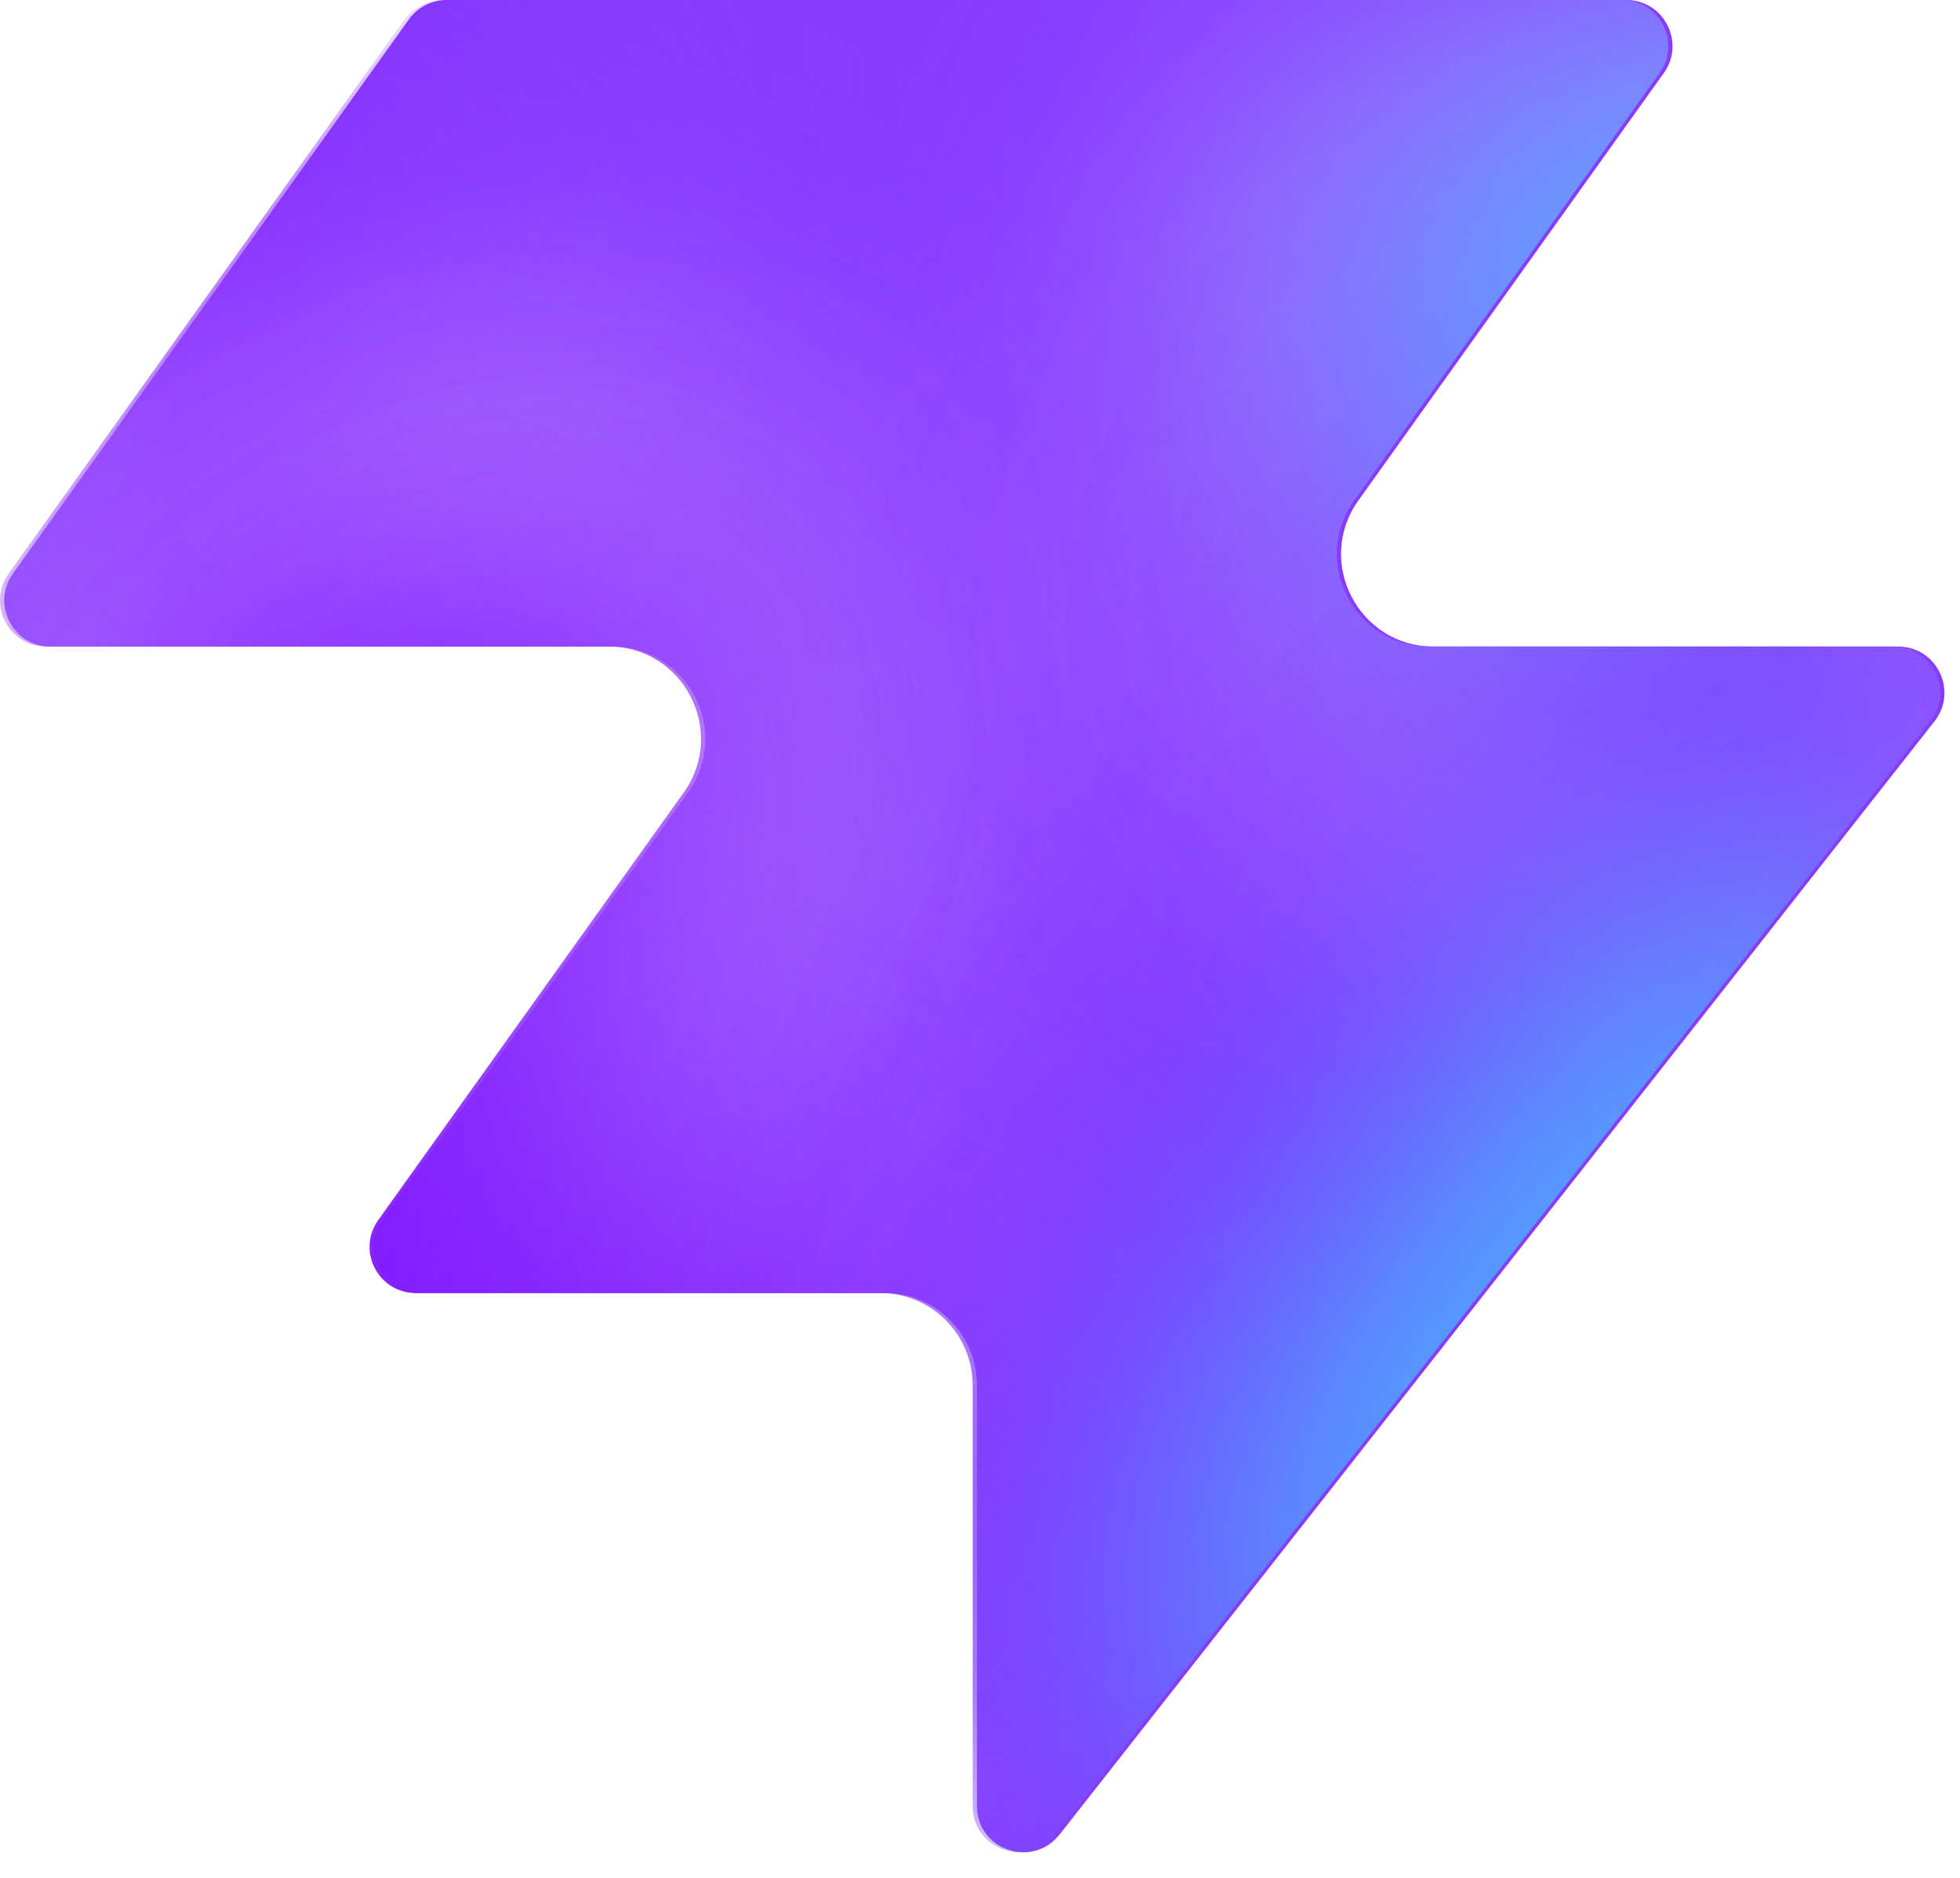
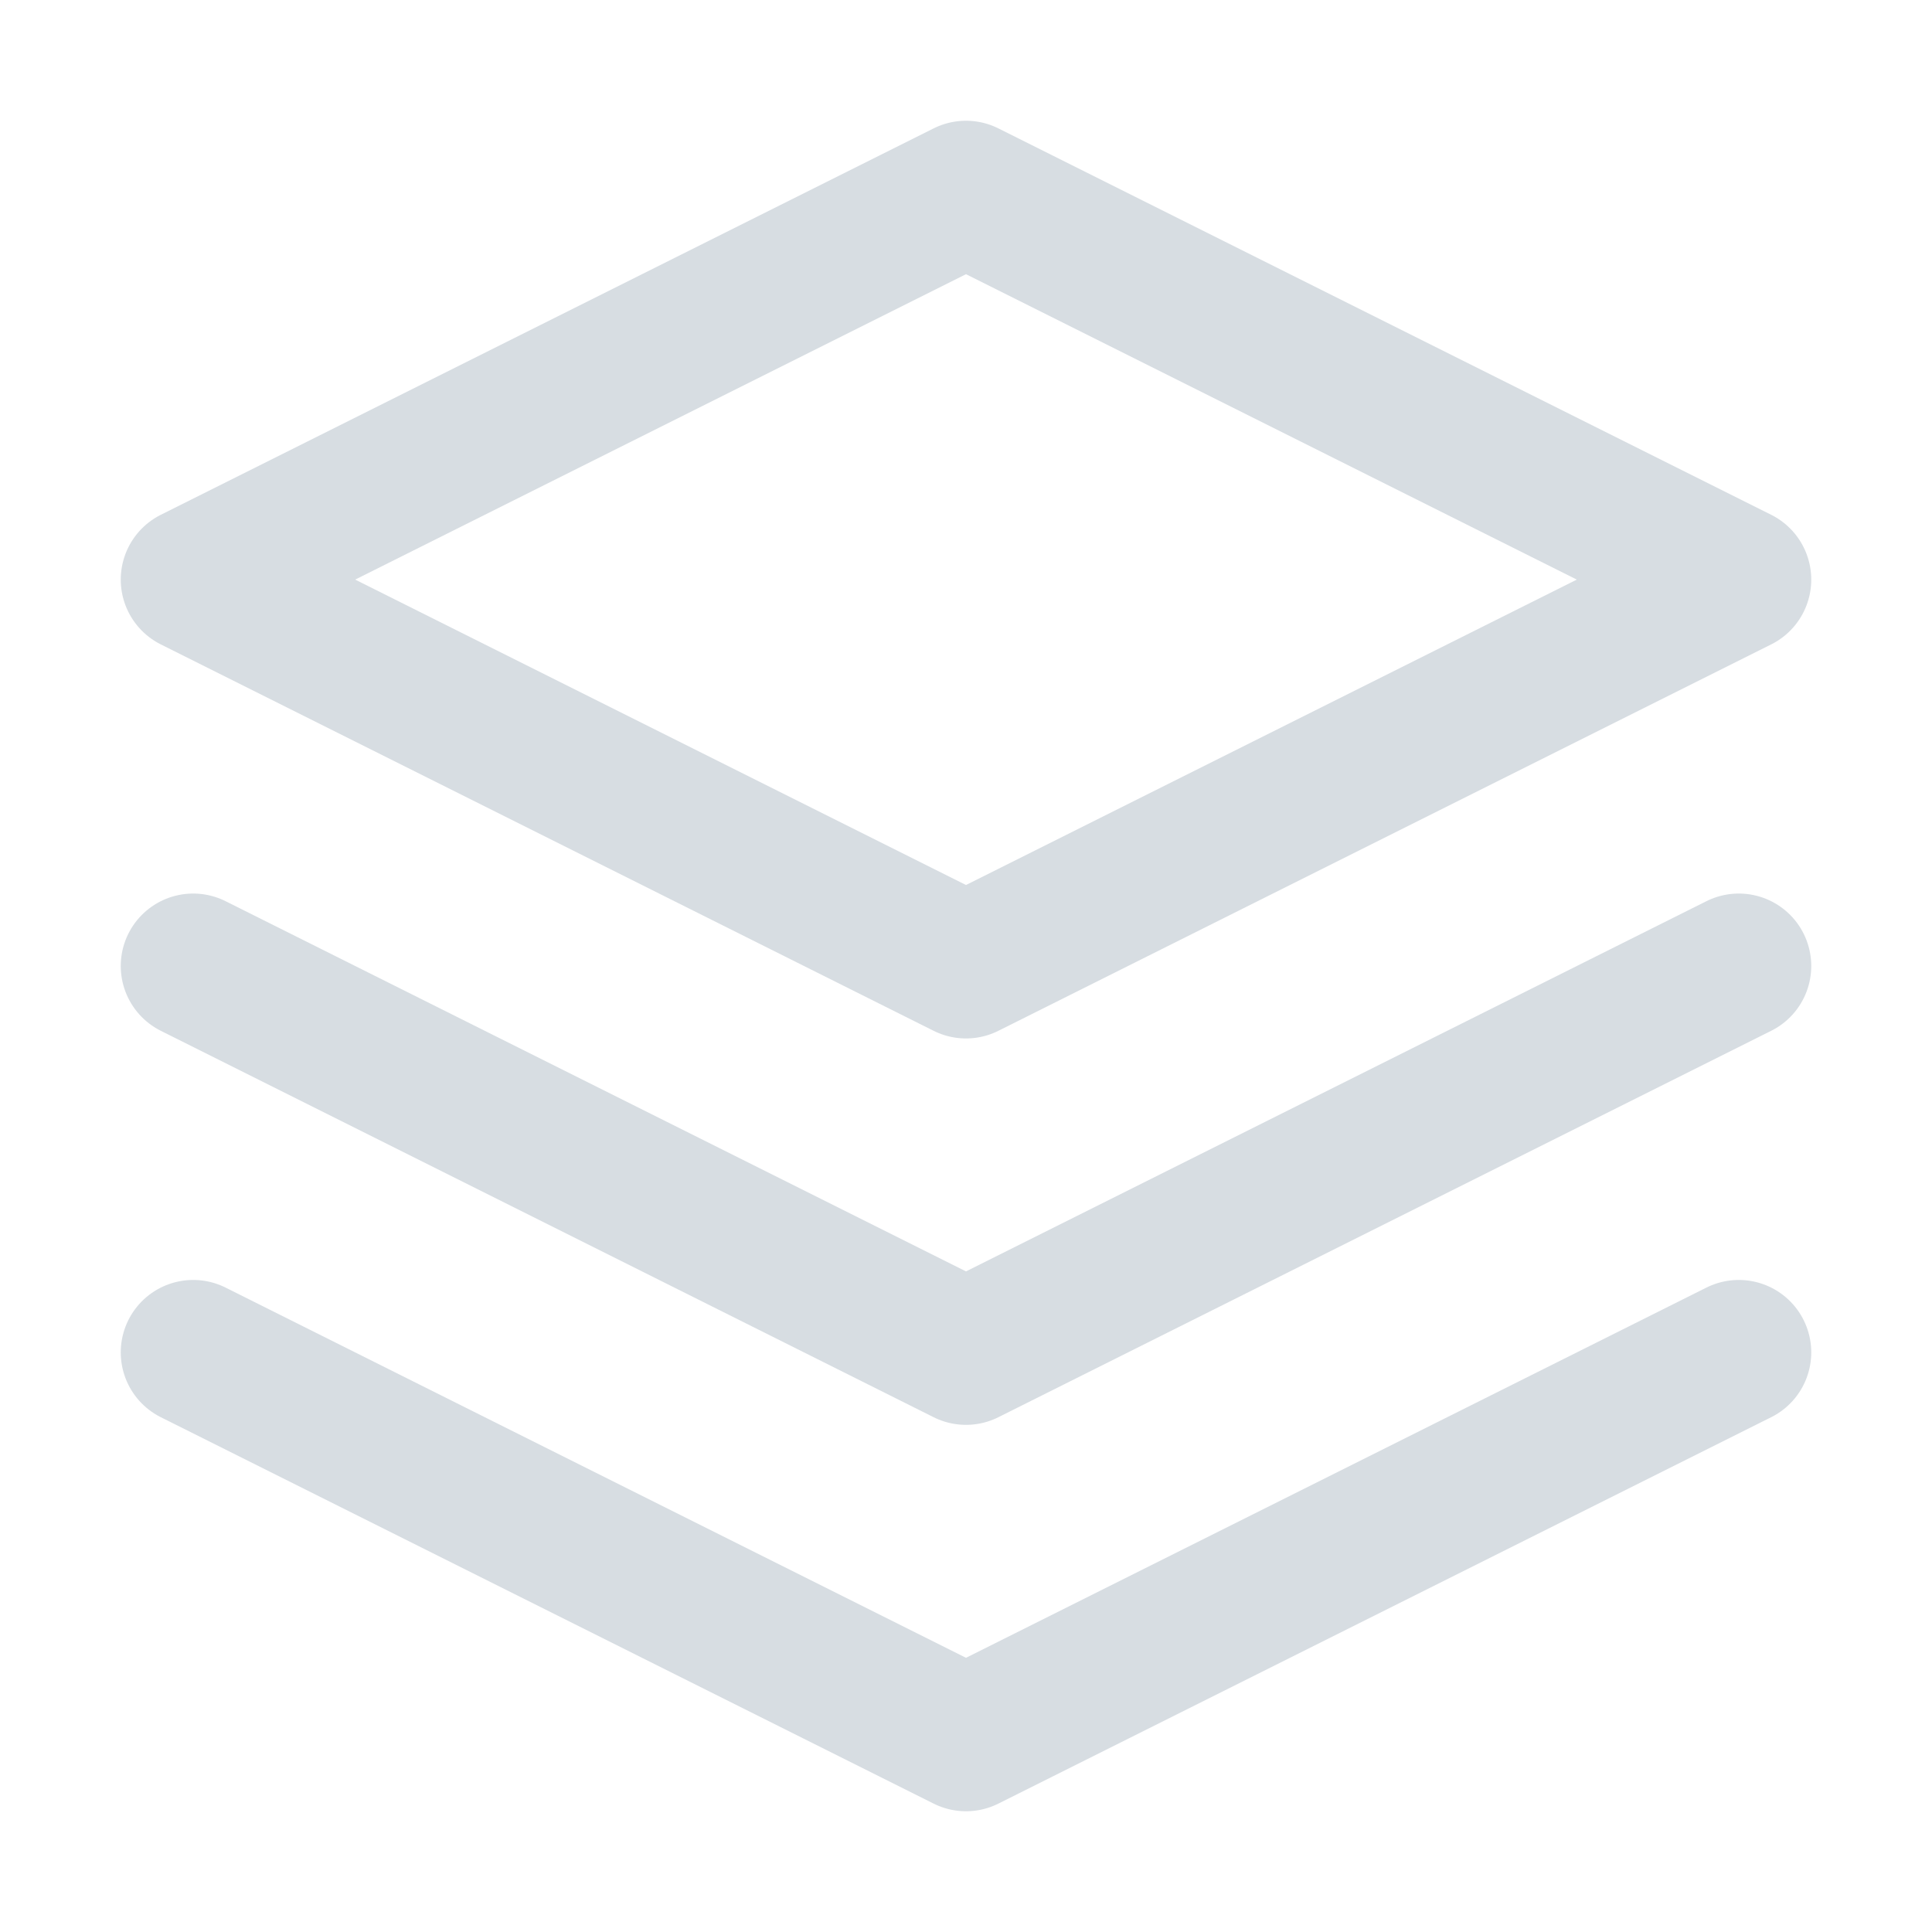
- <svg xmlns="http://www.w3.org/2000/svg" width="48" height="46" fill="none" viewBox="0 0 48 46">
-   <path fill="#863bff" d="M25.946 44.938c-.664.845-2.021.375-2.021-.698V33.937a2.26 2.26 0 0 0-2.262-2.262H10.287c-.92 0-1.456-1.04-.92-1.788l7.48-10.471c1.07-1.497 0-3.578-1.842-3.578H1.237c-.92 0-1.456-1.04-.92-1.788L10.013.474c.214-.297.556-.474.92-.474h28.894c.92 0 1.456 1.04.92 1.788l-7.48 10.471c-1.07 1.498 0 3.579 1.842 3.579h11.377c.943 0 1.473 1.088.89 1.83L25.947 44.94z" style="fill:#863bff;fill:color(display-p3 .525 .23 1);fill-opacity:1" />
-   <mask id="a" width="48" height="46" x="0" y="0" maskUnits="userSpaceOnUse" style="mask-type:alpha">
-     <path fill="#000" d="M25.842 44.938c-.664.844-2.021.375-2.021-.698V33.937a2.26 2.26 0 0 0-2.262-2.262H10.183c-.92 0-1.456-1.04-.92-1.788l7.48-10.471c1.07-1.498 0-3.579-1.842-3.579H1.133c-.92 0-1.456-1.04-.92-1.787L9.91.473c.214-.297.556-.474.92-.474h28.894c.92 0 1.456 1.04.92 1.788l-7.48 10.471c-1.07 1.498 0 3.578 1.842 3.578h11.377c.943 0 1.473 1.088.89 1.832L25.843 44.94z" style="fill:#000;fill-opacity:1" />
-   </mask>
-   <g mask="url(#a)">
-     <g filter="url(#b)">
-       <ellipse cx="5.508" cy="14.704" fill="#ede6ff" rx="5.508" ry="14.704" style="fill:#ede6ff;fill:color(display-p3 .927 .903 1);fill-opacity:1" transform="matrix(.00324 1 1 -.00324 -4.47 31.516)" />
-     </g>
-     <g filter="url(#c)">
-       <ellipse cx="10.399" cy="29.851" fill="#ede6ff" rx="10.399" ry="29.851" style="fill:#ede6ff;fill:color(display-p3 .927 .903 1);fill-opacity:1" transform="matrix(.00324 1 1 -.00324 -39.328 7.883)" />
-     </g>
-     <g filter="url(#d)">
-       <ellipse cx="5.508" cy="30.487" fill="#7e14ff" rx="5.508" ry="30.487" style="fill:#7e14ff;fill:color(display-p3 .492 .077 1);fill-opacity:1" transform="rotate(89.814 -25.913 -14.639)scale(1 -1)" />
-     </g>
-     <g filter="url(#e)">
-       <ellipse cx="5.508" cy="30.599" fill="#7e14ff" rx="5.508" ry="30.599" style="fill:#7e14ff;fill:color(display-p3 .492 .077 1);fill-opacity:1" transform="rotate(89.814 -32.644 -3.334)scale(1 -1)" />
-     </g>
-     <g filter="url(#f)">
-       <ellipse cx="5.508" cy="30.599" fill="#7e14ff" rx="5.508" ry="30.599" style="fill:#7e14ff;fill:color(display-p3 .492 .077 1);fill-opacity:1" transform="matrix(.00324 1 1 -.00324 -34.34 30.47)" />
-     </g>
-     <g filter="url(#g)">
-       <ellipse cx="14.072" cy="22.078" fill="#ede6ff" rx="14.072" ry="22.078" style="fill:#ede6ff;fill:color(display-p3 .927 .903 1);fill-opacity:1" transform="rotate(93.35 24.506 48.493)scale(-1 1)" />
-     </g>
-     <g filter="url(#h)">
-       <ellipse cx="3.47" cy="21.501" fill="#7e14ff" rx="3.47" ry="21.501" style="fill:#7e14ff;fill:color(display-p3 .492 .077 1);fill-opacity:1" transform="rotate(89.009 28.708 47.59)scale(-1 1)" />
-     </g>
-     <g filter="url(#i)">
-       <ellipse cx="3.47" cy="21.501" fill="#7e14ff" rx="3.47" ry="21.501" style="fill:#7e14ff;fill:color(display-p3 .492 .077 1);fill-opacity:1" transform="rotate(89.009 28.708 47.59)scale(-1 1)" />
-     </g>
-     <g filter="url(#j)">
-       <ellipse cx=".387" cy="8.972" fill="#7e14ff" rx="4.407" ry="29.108" style="fill:#7e14ff;fill:color(display-p3 .492 .077 1);fill-opacity:1" transform="rotate(39.51 .387 8.972)" />
-     </g>
-     <g filter="url(#k)">
-       <ellipse cx="47.523" cy="-6.092" fill="#7e14ff" rx="4.407" ry="29.108" style="fill:#7e14ff;fill:color(display-p3 .492 .077 1);fill-opacity:1" transform="rotate(37.892 47.523 -6.092)" />
-     </g>
-     <g filter="url(#l)">
-       <ellipse cx="41.412" cy="6.333" fill="#47bfff" rx="5.971" ry="9.665" style="fill:#47bfff;fill:color(display-p3 .28 .748 1);fill-opacity:1" transform="rotate(37.892 41.412 6.333)" />
-     </g>
-     <g filter="url(#m)">
-       <ellipse cx="-1.879" cy="38.332" fill="#7e14ff" rx="4.407" ry="29.108" style="fill:#7e14ff;fill:color(display-p3 .492 .077 1);fill-opacity:1" transform="rotate(37.892 -1.88 38.332)" />
-     </g>
-     <g filter="url(#n)">
-       <ellipse cx="-1.879" cy="38.332" fill="#7e14ff" rx="4.407" ry="29.108" style="fill:#7e14ff;fill:color(display-p3 .492 .077 1);fill-opacity:1" transform="rotate(37.892 -1.88 38.332)" />
-     </g>
-     <g filter="url(#o)">
-       <ellipse cx="35.651" cy="29.907" fill="#7e14ff" rx="4.407" ry="29.108" style="fill:#7e14ff;fill:color(display-p3 .492 .077 1);fill-opacity:1" transform="rotate(37.892 35.651 29.907)" />
-     </g>
-     <g filter="url(#p)">
-       <ellipse cx="38.418" cy="32.4" fill="#47bfff" rx="5.971" ry="15.297" style="fill:#47bfff;fill:color(display-p3 .28 .748 1);fill-opacity:1" transform="rotate(37.892 38.418 32.4)" />
-     </g>
-   </g>
-   <defs>
-     <filter id="b" width="60.045" height="41.654" x="-19.77" y="16.149" color-interpolation-filters="sRGB" filterUnits="userSpaceOnUse">
-       <feFlood flood-opacity="0" result="BackgroundImageFix" />
-       <feBlend in="SourceGraphic" in2="BackgroundImageFix" result="shape" />
-       <feGaussianBlur result="effect1_foregroundBlur_2002_17158" stdDeviation="7.659" />
-     </filter>
-     <filter id="c" width="90.34" height="51.437" x="-54.613" y="-7.533" color-interpolation-filters="sRGB" filterUnits="userSpaceOnUse">
-       <feFlood flood-opacity="0" result="BackgroundImageFix" />
-       <feBlend in="SourceGraphic" in2="BackgroundImageFix" result="shape" />
-       <feGaussianBlur result="effect1_foregroundBlur_2002_17158" stdDeviation="7.659" />
-     </filter>
-     <filter id="d" width="79.355" height="29.4" x="-49.64" y="2.03" color-interpolation-filters="sRGB" filterUnits="userSpaceOnUse">
-       <feFlood flood-opacity="0" result="BackgroundImageFix" />
-       <feBlend in="SourceGraphic" in2="BackgroundImageFix" result="shape" />
-       <feGaussianBlur result="effect1_foregroundBlur_2002_17158" stdDeviation="4.596" />
-     </filter>
-     <filter id="e" width="79.579" height="29.4" x="-45.045" y="20.029" color-interpolation-filters="sRGB" filterUnits="userSpaceOnUse">
-       <feFlood flood-opacity="0" result="BackgroundImageFix" />
-       <feBlend in="SourceGraphic" in2="BackgroundImageFix" result="shape" />
-       <feGaussianBlur result="effect1_foregroundBlur_2002_17158" stdDeviation="4.596" />
-     </filter>
-     <filter id="f" width="79.579" height="29.4" x="-43.513" y="21.178" color-interpolation-filters="sRGB" filterUnits="userSpaceOnUse">
-       <feFlood flood-opacity="0" result="BackgroundImageFix" />
-       <feBlend in="SourceGraphic" in2="BackgroundImageFix" result="shape" />
-       <feGaussianBlur result="effect1_foregroundBlur_2002_17158" stdDeviation="4.596" />
-     </filter>
-     <filter id="g" width="74.749" height="58.852" x="15.756" y="-17.901" color-interpolation-filters="sRGB" filterUnits="userSpaceOnUse">
-       <feFlood flood-opacity="0" result="BackgroundImageFix" />
-       <feBlend in="SourceGraphic" in2="BackgroundImageFix" result="shape" />
-       <feGaussianBlur result="effect1_foregroundBlur_2002_17158" stdDeviation="7.659" />
-     </filter>
-     <filter id="h" width="61.377" height="25.362" x="23.548" y="2.284" color-interpolation-filters="sRGB" filterUnits="userSpaceOnUse">
-       <feFlood flood-opacity="0" result="BackgroundImageFix" />
-       <feBlend in="SourceGraphic" in2="BackgroundImageFix" result="shape" />
-       <feGaussianBlur result="effect1_foregroundBlur_2002_17158" stdDeviation="4.596" />
-     </filter>
-     <filter id="i" width="61.377" height="25.362" x="23.548" y="2.284" color-interpolation-filters="sRGB" filterUnits="userSpaceOnUse">
-       <feFlood flood-opacity="0" result="BackgroundImageFix" />
-       <feBlend in="SourceGraphic" in2="BackgroundImageFix" result="shape" />
-       <feGaussianBlur result="effect1_foregroundBlur_2002_17158" stdDeviation="4.596" />
-     </filter>
-     <filter id="j" width="56.045" height="63.649" x="-27.636" y="-22.853" color-interpolation-filters="sRGB" filterUnits="userSpaceOnUse">
-       <feFlood flood-opacity="0" result="BackgroundImageFix" />
-       <feBlend in="SourceGraphic" in2="BackgroundImageFix" result="shape" />
-       <feGaussianBlur result="effect1_foregroundBlur_2002_17158" stdDeviation="4.596" />
-     </filter>
-     <filter id="k" width="54.814" height="64.646" x="20.116" y="-38.415" color-interpolation-filters="sRGB" filterUnits="userSpaceOnUse">
-       <feFlood flood-opacity="0" result="BackgroundImageFix" />
-       <feBlend in="SourceGraphic" in2="BackgroundImageFix" result="shape" />
-       <feGaussianBlur result="effect1_foregroundBlur_2002_17158" stdDeviation="4.596" />
-     </filter>
-     <filter id="l" width="33.541" height="35.313" x="24.641" y="-11.323" color-interpolation-filters="sRGB" filterUnits="userSpaceOnUse">
-       <feFlood flood-opacity="0" result="BackgroundImageFix" />
-       <feBlend in="SourceGraphic" in2="BackgroundImageFix" result="shape" />
-       <feGaussianBlur result="effect1_foregroundBlur_2002_17158" stdDeviation="4.596" />
-     </filter>
-     <filter id="m" width="54.814" height="64.646" x="-29.286" y="6.009" color-interpolation-filters="sRGB" filterUnits="userSpaceOnUse">
-       <feFlood flood-opacity="0" result="BackgroundImageFix" />
-       <feBlend in="SourceGraphic" in2="BackgroundImageFix" result="shape" />
-       <feGaussianBlur result="effect1_foregroundBlur_2002_17158" stdDeviation="4.596" />
-     </filter>
-     <filter id="n" width="54.814" height="64.646" x="-29.286" y="6.009" color-interpolation-filters="sRGB" filterUnits="userSpaceOnUse">
-       <feFlood flood-opacity="0" result="BackgroundImageFix" />
-       <feBlend in="SourceGraphic" in2="BackgroundImageFix" result="shape" />
-       <feGaussianBlur result="effect1_foregroundBlur_2002_17158" stdDeviation="4.596" />
-     </filter>
-     <filter id="o" width="54.814" height="64.646" x="8.244" y="-2.416" color-interpolation-filters="sRGB" filterUnits="userSpaceOnUse">
-       <feFlood flood-opacity="0" result="BackgroundImageFix" />
-       <feBlend in="SourceGraphic" in2="BackgroundImageFix" result="shape" />
-       <feGaussianBlur result="effect1_foregroundBlur_2002_17158" stdDeviation="4.596" />
-     </filter>
-     <filter id="p" width="39.409" height="43.623" x="18.713" y="10.588" color-interpolation-filters="sRGB" filterUnits="userSpaceOnUse">
-       <feFlood flood-opacity="0" result="BackgroundImageFix" />
-       <feBlend in="SourceGraphic" in2="BackgroundImageFix" result="shape" />
-       <feGaussianBlur result="effect1_foregroundBlur_2002_17158" stdDeviation="4.596" />
-     </filter>
-   </defs>
+ <svg xmlns="http://www.w3.org/2000/svg" viewBox="0 0 20 20" fill="none" stroke="#D7DDE2" stroke-width="1.5" stroke-linecap="round" stroke-linejoin="round">
+   <path d="m10 2-8 4 8 4 8-4-8-4Zm-8 8 8 4 8-4m-16 4 8 4 8-4" />
</svg>
